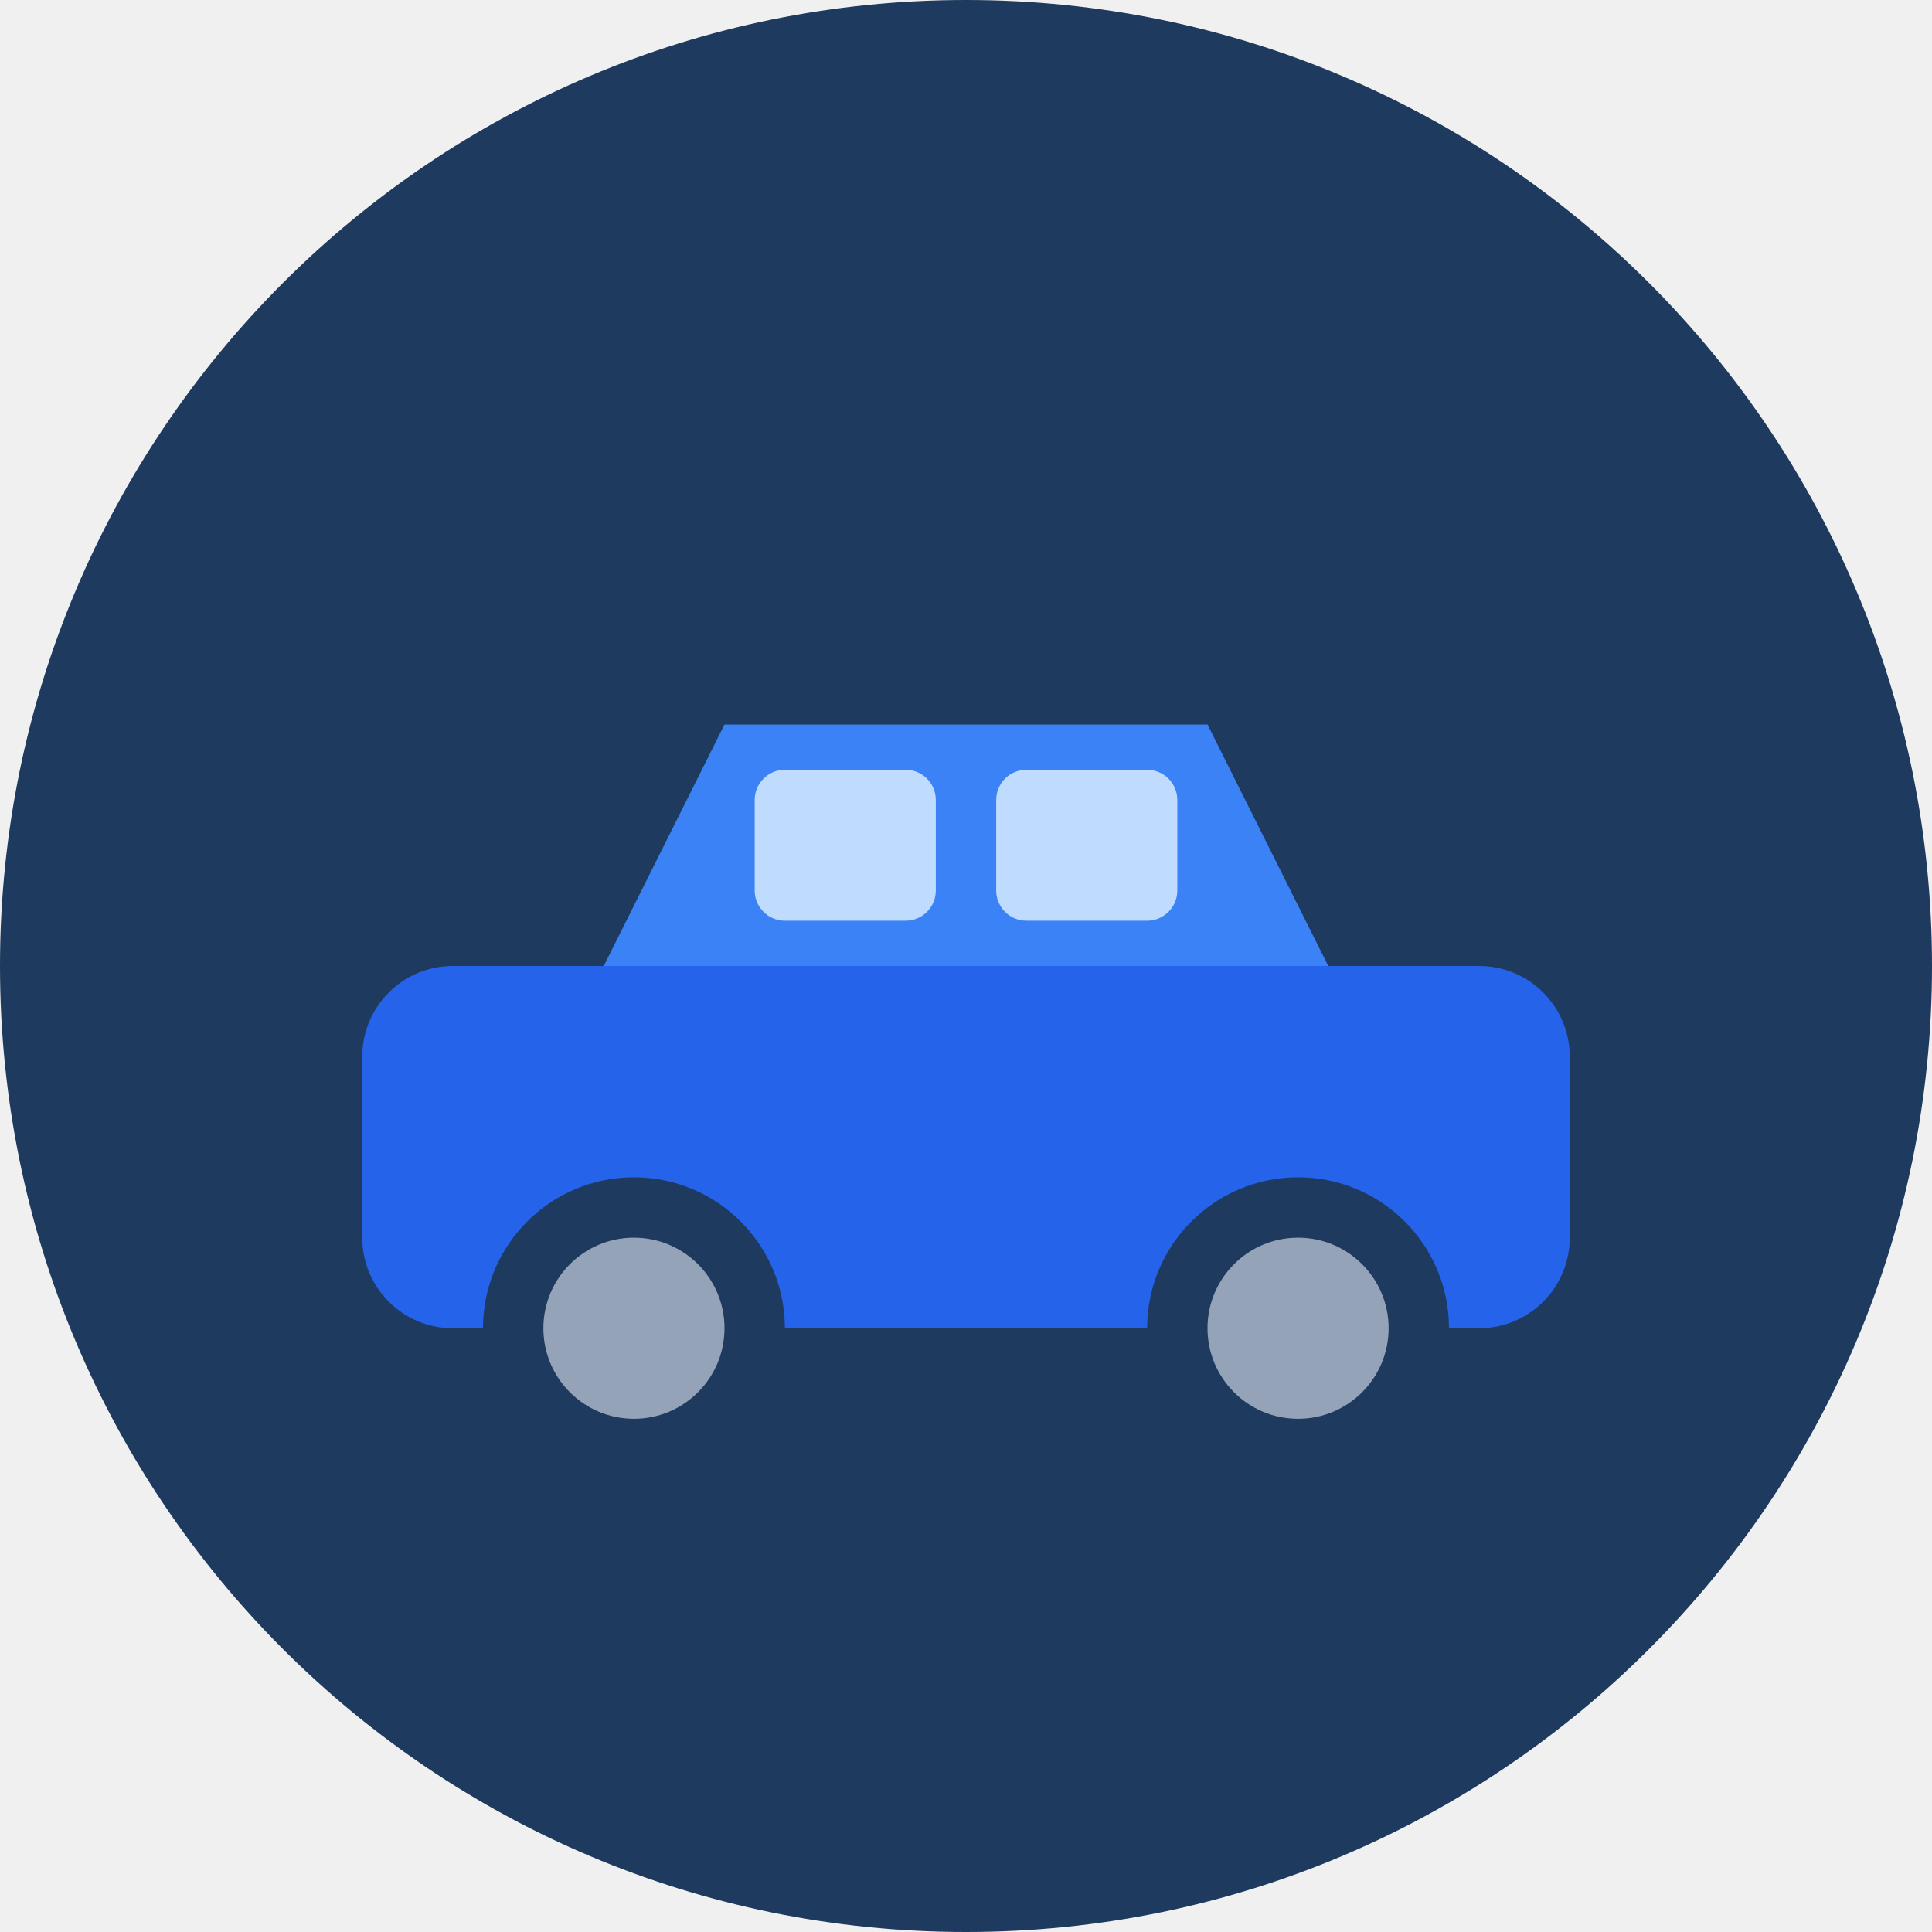
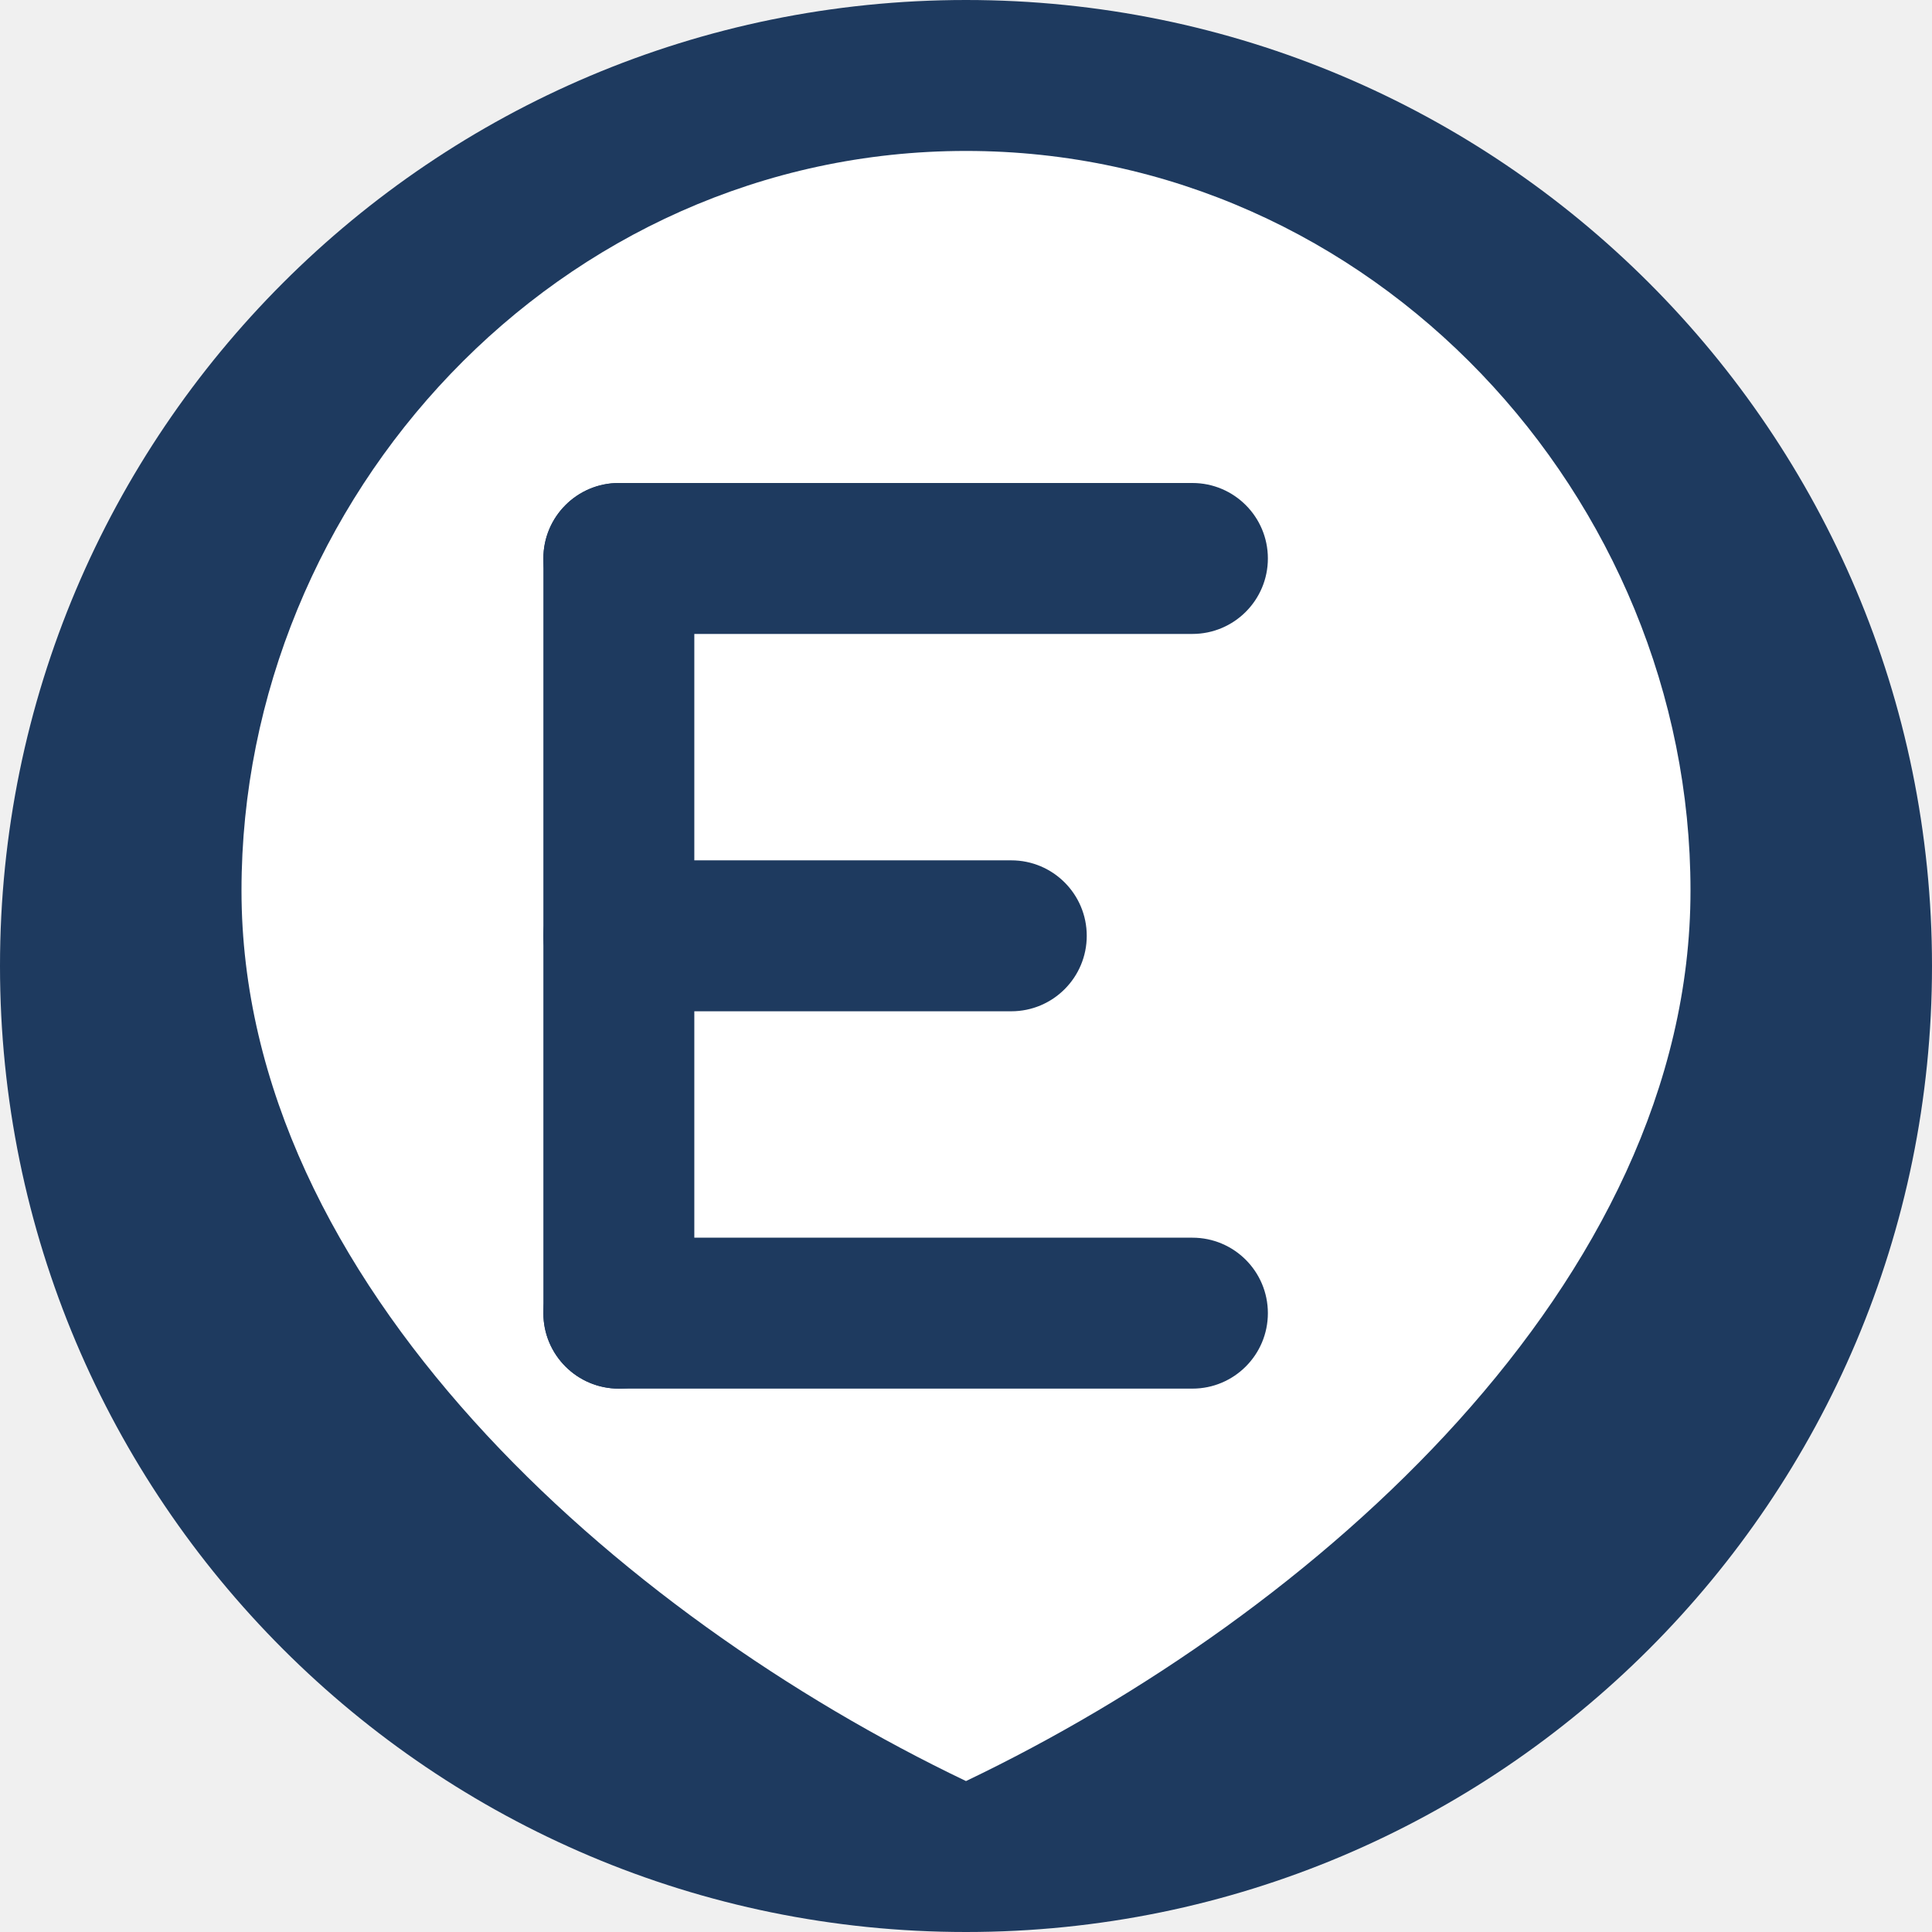
<svg xmlns="http://www.w3.org/2000/svg" viewBox="0 0 64 64">
  <circle cx="32" cy="32" r="32" fill="#1e3a5f" />
-   <g transform="translate(10, 18)">
-     <rect x="2" y="14" width="40" height="12" rx="3" fill="#2563eb" />
-     <path d="M10 14 L14 6 L30 6 L34 14 Z" fill="#3b82f6" />
-     <circle cx="11" cy="26" r="5" fill="#1e3a5f" />
-     <circle cx="11" cy="26" r="3" fill="#94a3b8" />
-     <circle cx="33" cy="26" r="5" fill="#1e3a5f" />
-     <circle cx="33" cy="26" r="3" fill="#94a3b8" />
-     <rect x="15" y="7.5" width="6" height="5" rx="1" fill="#bfdbfe" />
-     <rect x="23" y="7.5" width="6" height="5" rx="1" fill="#bfdbfe" />
-   </g>
+   <path d="M32 5C18.5 5 8 16.5 8 29.5C8 42.5 20.5 53.5 32 59C43.5 53.5 56 42.5 56 29.5C56 16.5 45.5 5 32 5Z" fill="white" />
+   <rect x="18" y="16" width="5" height="30" rx="2.5" fill="#1e3a5f" />
+   <rect x="18" y="16" width="24" height="5" rx="2.5" fill="#1e3a5f" />
+   <rect x="18" y="28.5" width="18" height="5" rx="2.5" fill="#1e3a5f" />
+   <rect x="18" y="41" width="24" height="5" rx="2.5" fill="#1e3a5f" />
</svg>
